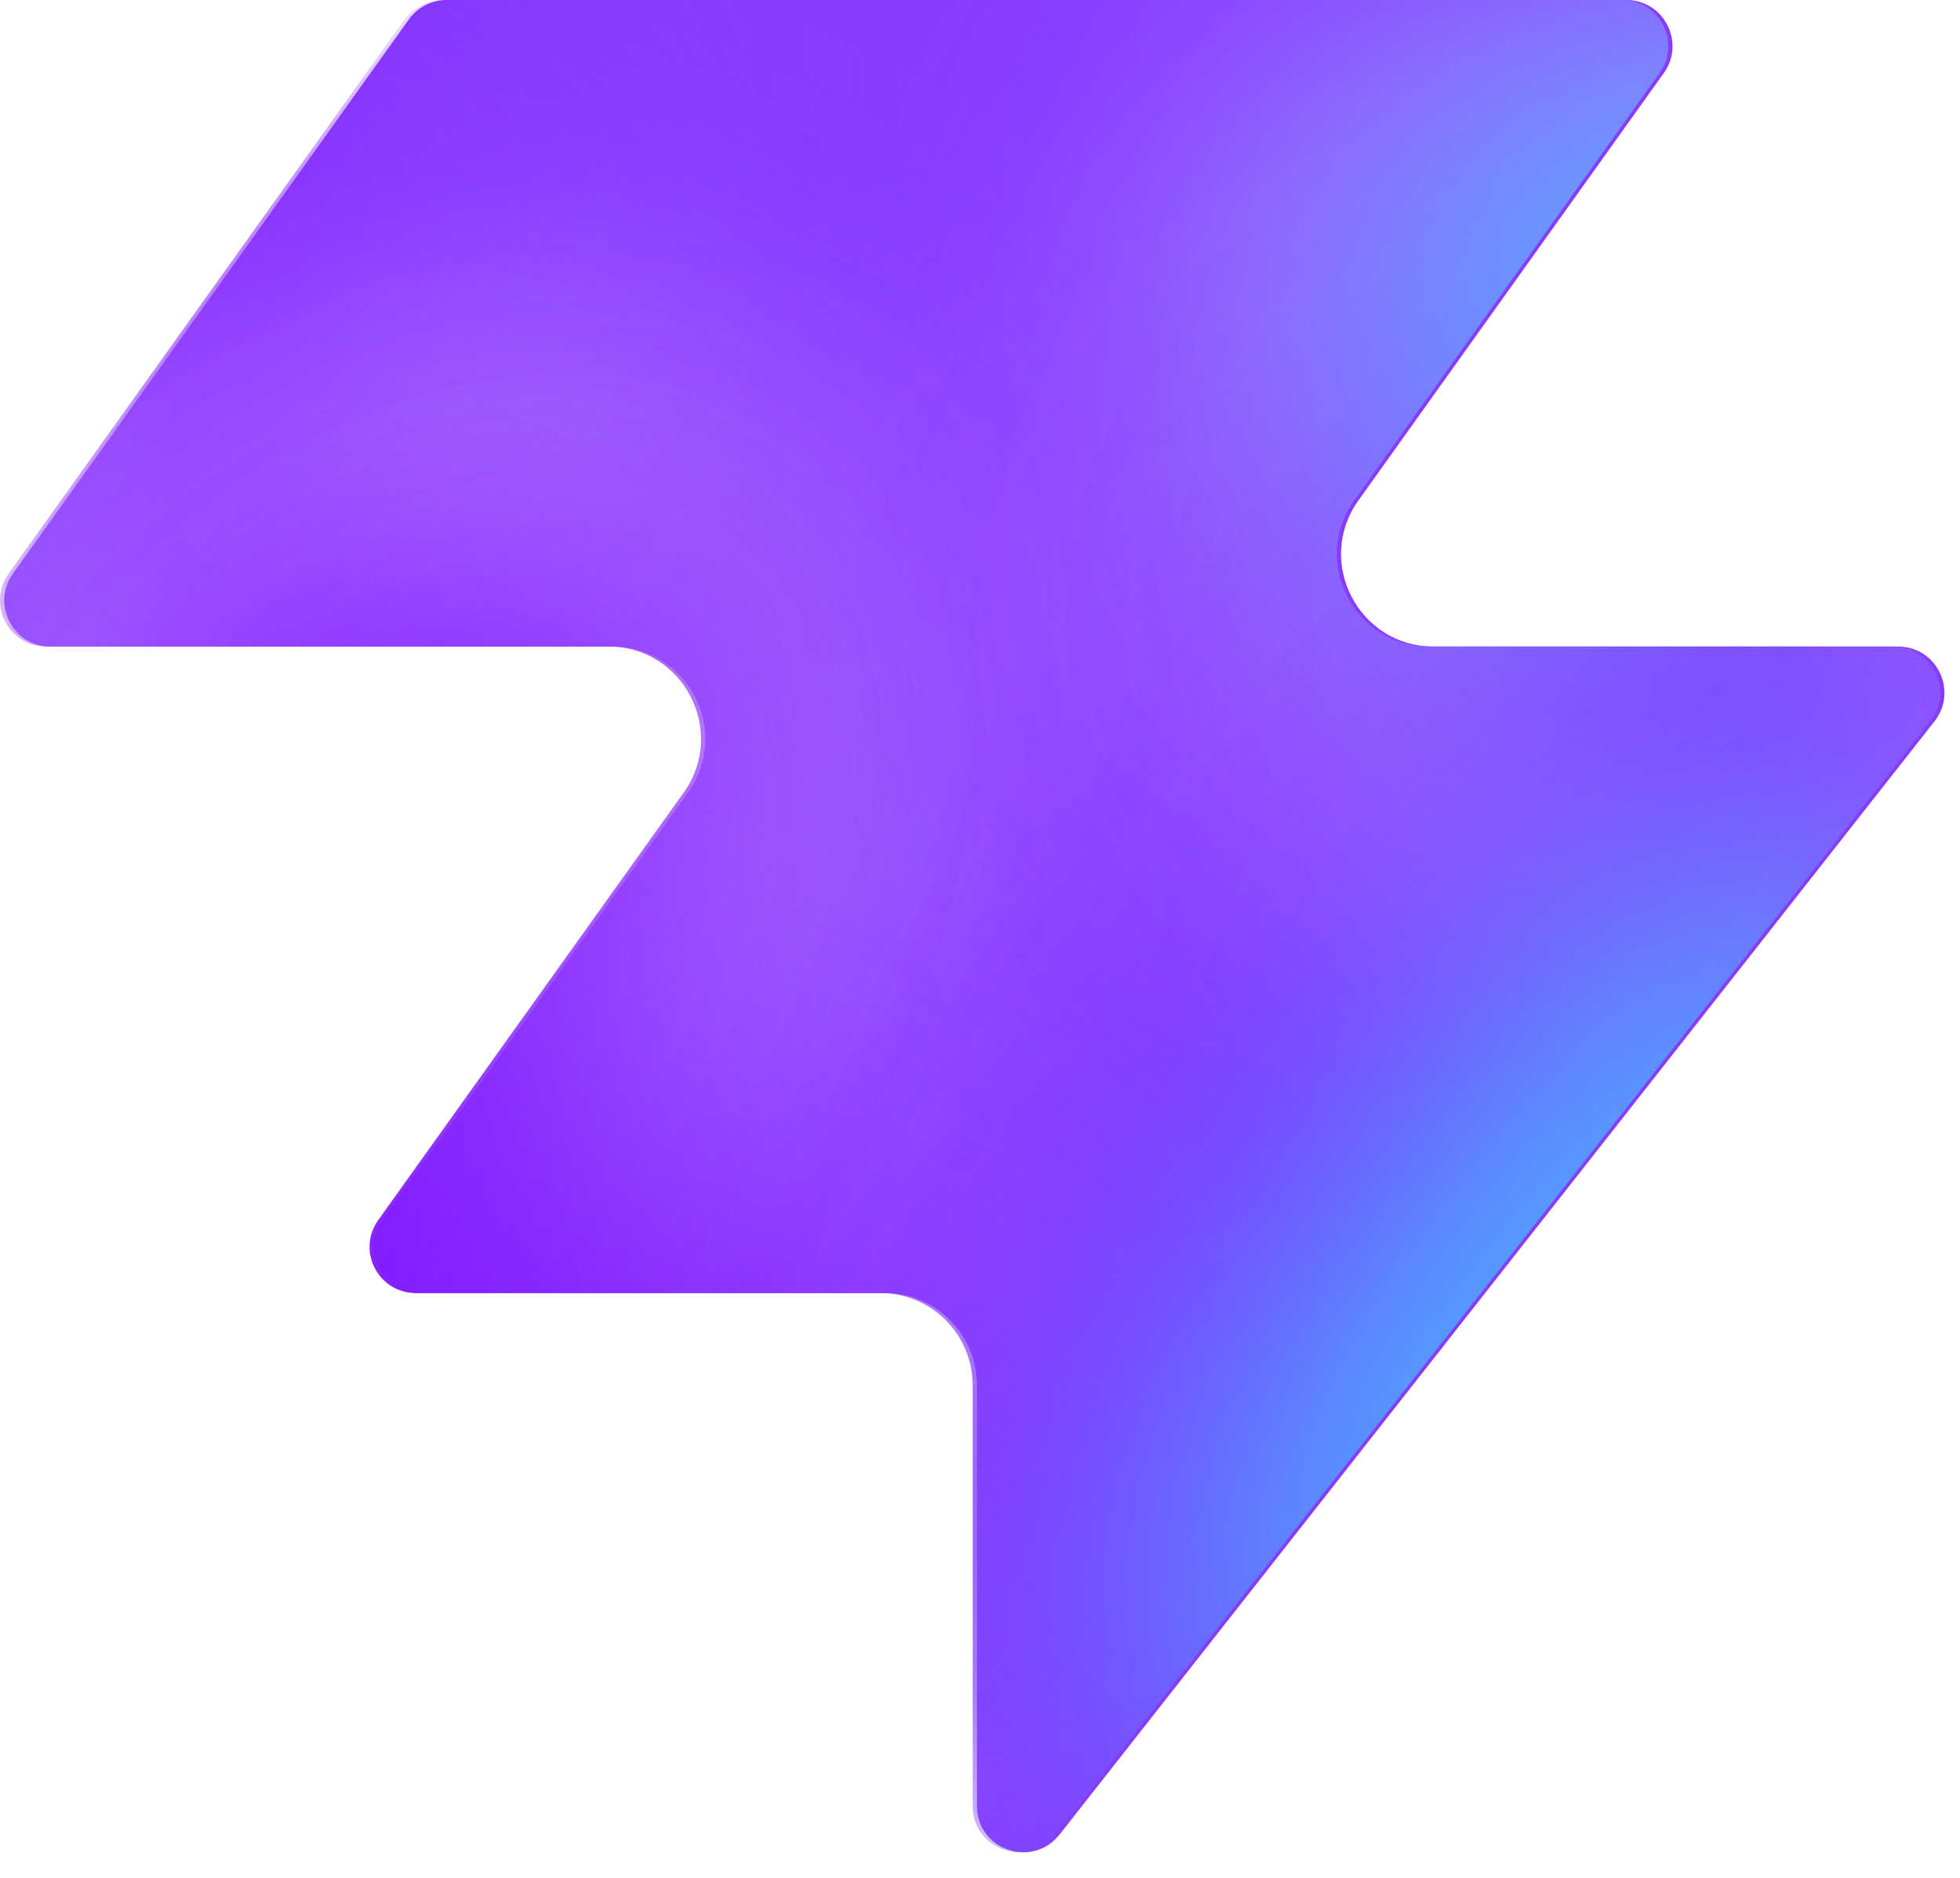
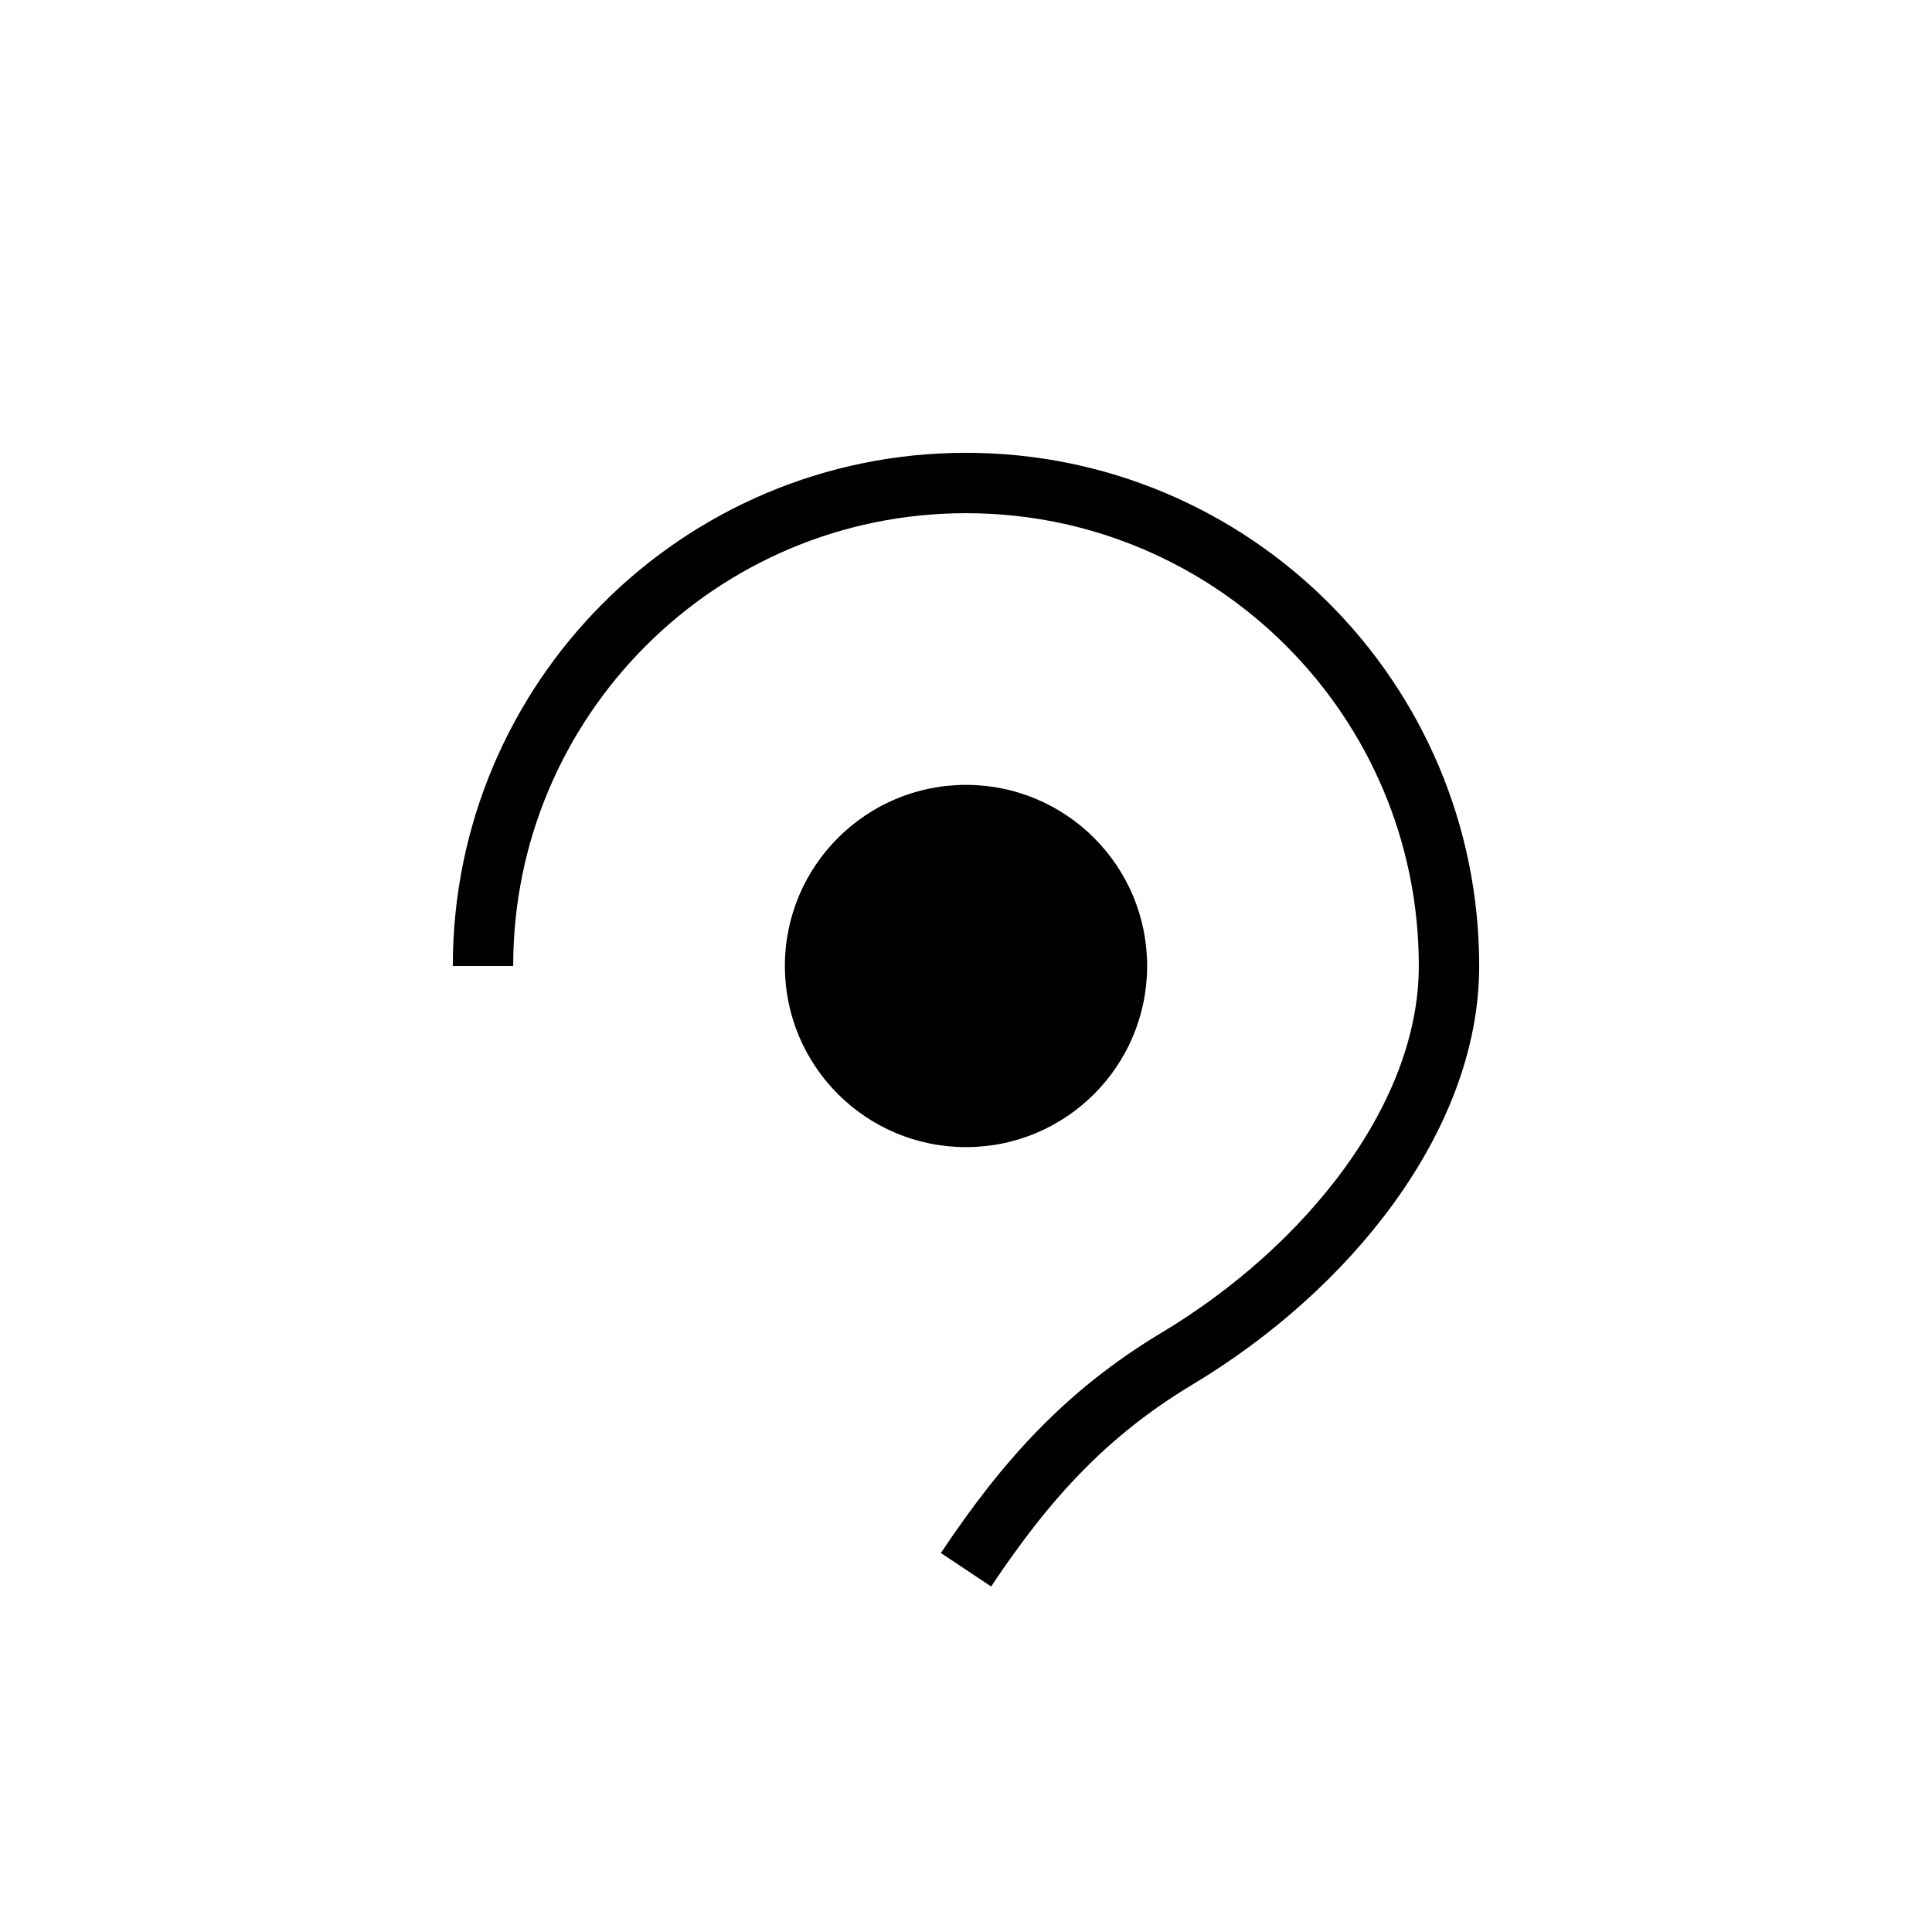
- <svg xmlns="http://www.w3.org/2000/svg" width="48" height="46" fill="none" viewBox="0 0 48 46">
-   <path fill="#863bff" d="M25.946 44.938c-.664.845-2.021.375-2.021-.698V33.937a2.26 2.26 0 0 0-2.262-2.262H10.287c-.92 0-1.456-1.04-.92-1.788l7.48-10.471c1.07-1.497 0-3.578-1.842-3.578H1.237c-.92 0-1.456-1.04-.92-1.788L10.013.474c.214-.297.556-.474.92-.474h28.894c.92 0 1.456 1.04.92 1.788l-7.48 10.471c-1.07 1.498 0 3.579 1.842 3.579h11.377c.943 0 1.473 1.088.89 1.83L25.947 44.94z" style="fill:#863bff;fill:color(display-p3 .525 .23 1);fill-opacity:1" />
-   <mask id="a" width="48" height="46" x="0" y="0" maskUnits="userSpaceOnUse" style="mask-type:alpha">
-     <path fill="#000" d="M25.842 44.938c-.664.844-2.021.375-2.021-.698V33.937a2.26 2.26 0 0 0-2.262-2.262H10.183c-.92 0-1.456-1.04-.92-1.788l7.48-10.471c1.07-1.498 0-3.579-1.842-3.579H1.133c-.92 0-1.456-1.04-.92-1.787L9.91.473c.214-.297.556-.474.92-.474h28.894c.92 0 1.456 1.04.92 1.788l-7.48 10.471c-1.07 1.498 0 3.578 1.842 3.578h11.377c.943 0 1.473 1.088.89 1.832L25.843 44.94z" style="fill:#000;fill-opacity:1" />
-   </mask>
-   <g mask="url(#a)">
-     <g filter="url(#b)">
-       <ellipse cx="5.508" cy="14.704" fill="#ede6ff" rx="5.508" ry="14.704" style="fill:#ede6ff;fill:color(display-p3 .927 .903 1);fill-opacity:1" transform="matrix(.00324 1 1 -.00324 -4.47 31.516)" />
-     </g>
-     <g filter="url(#c)">
-       <ellipse cx="10.399" cy="29.851" fill="#ede6ff" rx="10.399" ry="29.851" style="fill:#ede6ff;fill:color(display-p3 .927 .903 1);fill-opacity:1" transform="matrix(.00324 1 1 -.00324 -39.328 7.883)" />
-     </g>
-     <g filter="url(#d)">
-       <ellipse cx="5.508" cy="30.487" fill="#7e14ff" rx="5.508" ry="30.487" style="fill:#7e14ff;fill:color(display-p3 .492 .077 1);fill-opacity:1" transform="rotate(89.814 -25.913 -14.639)scale(1 -1)" />
-     </g>
-     <g filter="url(#e)">
-       <ellipse cx="5.508" cy="30.599" fill="#7e14ff" rx="5.508" ry="30.599" style="fill:#7e14ff;fill:color(display-p3 .492 .077 1);fill-opacity:1" transform="rotate(89.814 -32.644 -3.334)scale(1 -1)" />
-     </g>
-     <g filter="url(#f)">
-       <ellipse cx="5.508" cy="30.599" fill="#7e14ff" rx="5.508" ry="30.599" style="fill:#7e14ff;fill:color(display-p3 .492 .077 1);fill-opacity:1" transform="matrix(.00324 1 1 -.00324 -34.34 30.47)" />
-     </g>
-     <g filter="url(#g)">
-       <ellipse cx="14.072" cy="22.078" fill="#ede6ff" rx="14.072" ry="22.078" style="fill:#ede6ff;fill:color(display-p3 .927 .903 1);fill-opacity:1" transform="rotate(93.35 24.506 48.493)scale(-1 1)" />
-     </g>
-     <g filter="url(#h)">
-       <ellipse cx="3.47" cy="21.501" fill="#7e14ff" rx="3.47" ry="21.501" style="fill:#7e14ff;fill:color(display-p3 .492 .077 1);fill-opacity:1" transform="rotate(89.009 28.708 47.59)scale(-1 1)" />
-     </g>
-     <g filter="url(#i)">
-       <ellipse cx="3.47" cy="21.501" fill="#7e14ff" rx="3.47" ry="21.501" style="fill:#7e14ff;fill:color(display-p3 .492 .077 1);fill-opacity:1" transform="rotate(89.009 28.708 47.59)scale(-1 1)" />
-     </g>
-     <g filter="url(#j)">
-       <ellipse cx=".387" cy="8.972" fill="#7e14ff" rx="4.407" ry="29.108" style="fill:#7e14ff;fill:color(display-p3 .492 .077 1);fill-opacity:1" transform="rotate(39.51 .387 8.972)" />
-     </g>
-     <g filter="url(#k)">
-       <ellipse cx="47.523" cy="-6.092" fill="#7e14ff" rx="4.407" ry="29.108" style="fill:#7e14ff;fill:color(display-p3 .492 .077 1);fill-opacity:1" transform="rotate(37.892 47.523 -6.092)" />
-     </g>
-     <g filter="url(#l)">
-       <ellipse cx="41.412" cy="6.333" fill="#47bfff" rx="5.971" ry="9.665" style="fill:#47bfff;fill:color(display-p3 .28 .748 1);fill-opacity:1" transform="rotate(37.892 41.412 6.333)" />
-     </g>
-     <g filter="url(#m)">
-       <ellipse cx="-1.879" cy="38.332" fill="#7e14ff" rx="4.407" ry="29.108" style="fill:#7e14ff;fill:color(display-p3 .492 .077 1);fill-opacity:1" transform="rotate(37.892 -1.88 38.332)" />
-     </g>
-     <g filter="url(#n)">
-       <ellipse cx="-1.879" cy="38.332" fill="#7e14ff" rx="4.407" ry="29.108" style="fill:#7e14ff;fill:color(display-p3 .492 .077 1);fill-opacity:1" transform="rotate(37.892 -1.88 38.332)" />
-     </g>
-     <g filter="url(#o)">
-       <ellipse cx="35.651" cy="29.907" fill="#7e14ff" rx="4.407" ry="29.108" style="fill:#7e14ff;fill:color(display-p3 .492 .077 1);fill-opacity:1" transform="rotate(37.892 35.651 29.907)" />
-     </g>
-     <g filter="url(#p)">
-       <ellipse cx="38.418" cy="32.4" fill="#47bfff" rx="5.971" ry="15.297" style="fill:#47bfff;fill:color(display-p3 .28 .748 1);fill-opacity:1" transform="rotate(37.892 38.418 32.4)" />
-     </g>
-   </g>
+ <svg xmlns="http://www.w3.org/2000/svg" width="32" height="32" viewBox="0 0 32 32" fill="none">
+   <path d="M8 16C8 11.582 11.582 8 16 8C20.418 8 24 11.582 24 16C24 18.5 22 21 19.5 22.5C18 23.4 17 24.5 16 26" stroke="url(#clutchFaviconLogoGrad)" strokeWidth="3" strokeLinecap="round" />
+   <circle cx="16" cy="16" r="3" fill="url(#clutchFaviconLogoInnerGrad)" />
  <defs>
-     <filter id="b" width="60.045" height="41.654" x="-19.77" y="16.149" color-interpolation-filters="sRGB" filterUnits="userSpaceOnUse">
-       <feFlood flood-opacity="0" result="BackgroundImageFix" />
-       <feBlend in="SourceGraphic" in2="BackgroundImageFix" result="shape" />
-       <feGaussianBlur result="effect1_foregroundBlur_2002_17158" stdDeviation="7.659" />
-     </filter>
-     <filter id="c" width="90.34" height="51.437" x="-54.613" y="-7.533" color-interpolation-filters="sRGB" filterUnits="userSpaceOnUse">
-       <feFlood flood-opacity="0" result="BackgroundImageFix" />
-       <feBlend in="SourceGraphic" in2="BackgroundImageFix" result="shape" />
-       <feGaussianBlur result="effect1_foregroundBlur_2002_17158" stdDeviation="7.659" />
-     </filter>
-     <filter id="d" width="79.355" height="29.4" x="-49.64" y="2.03" color-interpolation-filters="sRGB" filterUnits="userSpaceOnUse">
-       <feFlood flood-opacity="0" result="BackgroundImageFix" />
-       <feBlend in="SourceGraphic" in2="BackgroundImageFix" result="shape" />
-       <feGaussianBlur result="effect1_foregroundBlur_2002_17158" stdDeviation="4.596" />
-     </filter>
-     <filter id="e" width="79.579" height="29.4" x="-45.045" y="20.029" color-interpolation-filters="sRGB" filterUnits="userSpaceOnUse">
-       <feFlood flood-opacity="0" result="BackgroundImageFix" />
-       <feBlend in="SourceGraphic" in2="BackgroundImageFix" result="shape" />
-       <feGaussianBlur result="effect1_foregroundBlur_2002_17158" stdDeviation="4.596" />
-     </filter>
-     <filter id="f" width="79.579" height="29.4" x="-43.513" y="21.178" color-interpolation-filters="sRGB" filterUnits="userSpaceOnUse">
-       <feFlood flood-opacity="0" result="BackgroundImageFix" />
-       <feBlend in="SourceGraphic" in2="BackgroundImageFix" result="shape" />
-       <feGaussianBlur result="effect1_foregroundBlur_2002_17158" stdDeviation="4.596" />
-     </filter>
-     <filter id="g" width="74.749" height="58.852" x="15.756" y="-17.901" color-interpolation-filters="sRGB" filterUnits="userSpaceOnUse">
-       <feFlood flood-opacity="0" result="BackgroundImageFix" />
-       <feBlend in="SourceGraphic" in2="BackgroundImageFix" result="shape" />
-       <feGaussianBlur result="effect1_foregroundBlur_2002_17158" stdDeviation="7.659" />
-     </filter>
-     <filter id="h" width="61.377" height="25.362" x="23.548" y="2.284" color-interpolation-filters="sRGB" filterUnits="userSpaceOnUse">
-       <feFlood flood-opacity="0" result="BackgroundImageFix" />
-       <feBlend in="SourceGraphic" in2="BackgroundImageFix" result="shape" />
-       <feGaussianBlur result="effect1_foregroundBlur_2002_17158" stdDeviation="4.596" />
-     </filter>
-     <filter id="i" width="61.377" height="25.362" x="23.548" y="2.284" color-interpolation-filters="sRGB" filterUnits="userSpaceOnUse">
-       <feFlood flood-opacity="0" result="BackgroundImageFix" />
-       <feBlend in="SourceGraphic" in2="BackgroundImageFix" result="shape" />
-       <feGaussianBlur result="effect1_foregroundBlur_2002_17158" stdDeviation="4.596" />
-     </filter>
-     <filter id="j" width="56.045" height="63.649" x="-27.636" y="-22.853" color-interpolation-filters="sRGB" filterUnits="userSpaceOnUse">
-       <feFlood flood-opacity="0" result="BackgroundImageFix" />
-       <feBlend in="SourceGraphic" in2="BackgroundImageFix" result="shape" />
-       <feGaussianBlur result="effect1_foregroundBlur_2002_17158" stdDeviation="4.596" />
-     </filter>
-     <filter id="k" width="54.814" height="64.646" x="20.116" y="-38.415" color-interpolation-filters="sRGB" filterUnits="userSpaceOnUse">
-       <feFlood flood-opacity="0" result="BackgroundImageFix" />
-       <feBlend in="SourceGraphic" in2="BackgroundImageFix" result="shape" />
-       <feGaussianBlur result="effect1_foregroundBlur_2002_17158" stdDeviation="4.596" />
-     </filter>
-     <filter id="l" width="33.541" height="35.313" x="24.641" y="-11.323" color-interpolation-filters="sRGB" filterUnits="userSpaceOnUse">
-       <feFlood flood-opacity="0" result="BackgroundImageFix" />
-       <feBlend in="SourceGraphic" in2="BackgroundImageFix" result="shape" />
-       <feGaussianBlur result="effect1_foregroundBlur_2002_17158" stdDeviation="4.596" />
-     </filter>
-     <filter id="m" width="54.814" height="64.646" x="-29.286" y="6.009" color-interpolation-filters="sRGB" filterUnits="userSpaceOnUse">
-       <feFlood flood-opacity="0" result="BackgroundImageFix" />
-       <feBlend in="SourceGraphic" in2="BackgroundImageFix" result="shape" />
-       <feGaussianBlur result="effect1_foregroundBlur_2002_17158" stdDeviation="4.596" />
-     </filter>
-     <filter id="n" width="54.814" height="64.646" x="-29.286" y="6.009" color-interpolation-filters="sRGB" filterUnits="userSpaceOnUse">
-       <feFlood flood-opacity="0" result="BackgroundImageFix" />
-       <feBlend in="SourceGraphic" in2="BackgroundImageFix" result="shape" />
-       <feGaussianBlur result="effect1_foregroundBlur_2002_17158" stdDeviation="4.596" />
-     </filter>
-     <filter id="o" width="54.814" height="64.646" x="8.244" y="-2.416" color-interpolation-filters="sRGB" filterUnits="userSpaceOnUse">
-       <feFlood flood-opacity="0" result="BackgroundImageFix" />
-       <feBlend in="SourceGraphic" in2="BackgroundImageFix" result="shape" />
-       <feGaussianBlur result="effect1_foregroundBlur_2002_17158" stdDeviation="4.596" />
-     </filter>
-     <filter id="p" width="39.409" height="43.623" x="18.713" y="10.588" color-interpolation-filters="sRGB" filterUnits="userSpaceOnUse">
-       <feFlood flood-opacity="0" result="BackgroundImageFix" />
-       <feBlend in="SourceGraphic" in2="BackgroundImageFix" result="shape" />
-       <feGaussianBlur result="effect1_foregroundBlur_2002_17158" stdDeviation="4.596" />
-     </filter>
+     <linearGradient id="clutchFaviconLogoGrad" x1="8" y1="8" x2="24" y2="24" gradientUnits="userSpaceOnUse">
+       <stop stopColor="#4f46e5" />
+       <stop offset="1" stopColor="#8b5cf6" />
+     </linearGradient>
+     <linearGradient id="clutchFaviconLogoInnerGrad" x1="12.5" y1="12.5" x2="19.5" y2="19.5" gradientUnits="userSpaceOnUse">
+       <stop stopColor="#8b5cf6" />
+       <stop offset="1" stopColor="#ec4899" />
+     </linearGradient>
  </defs>
</svg>
